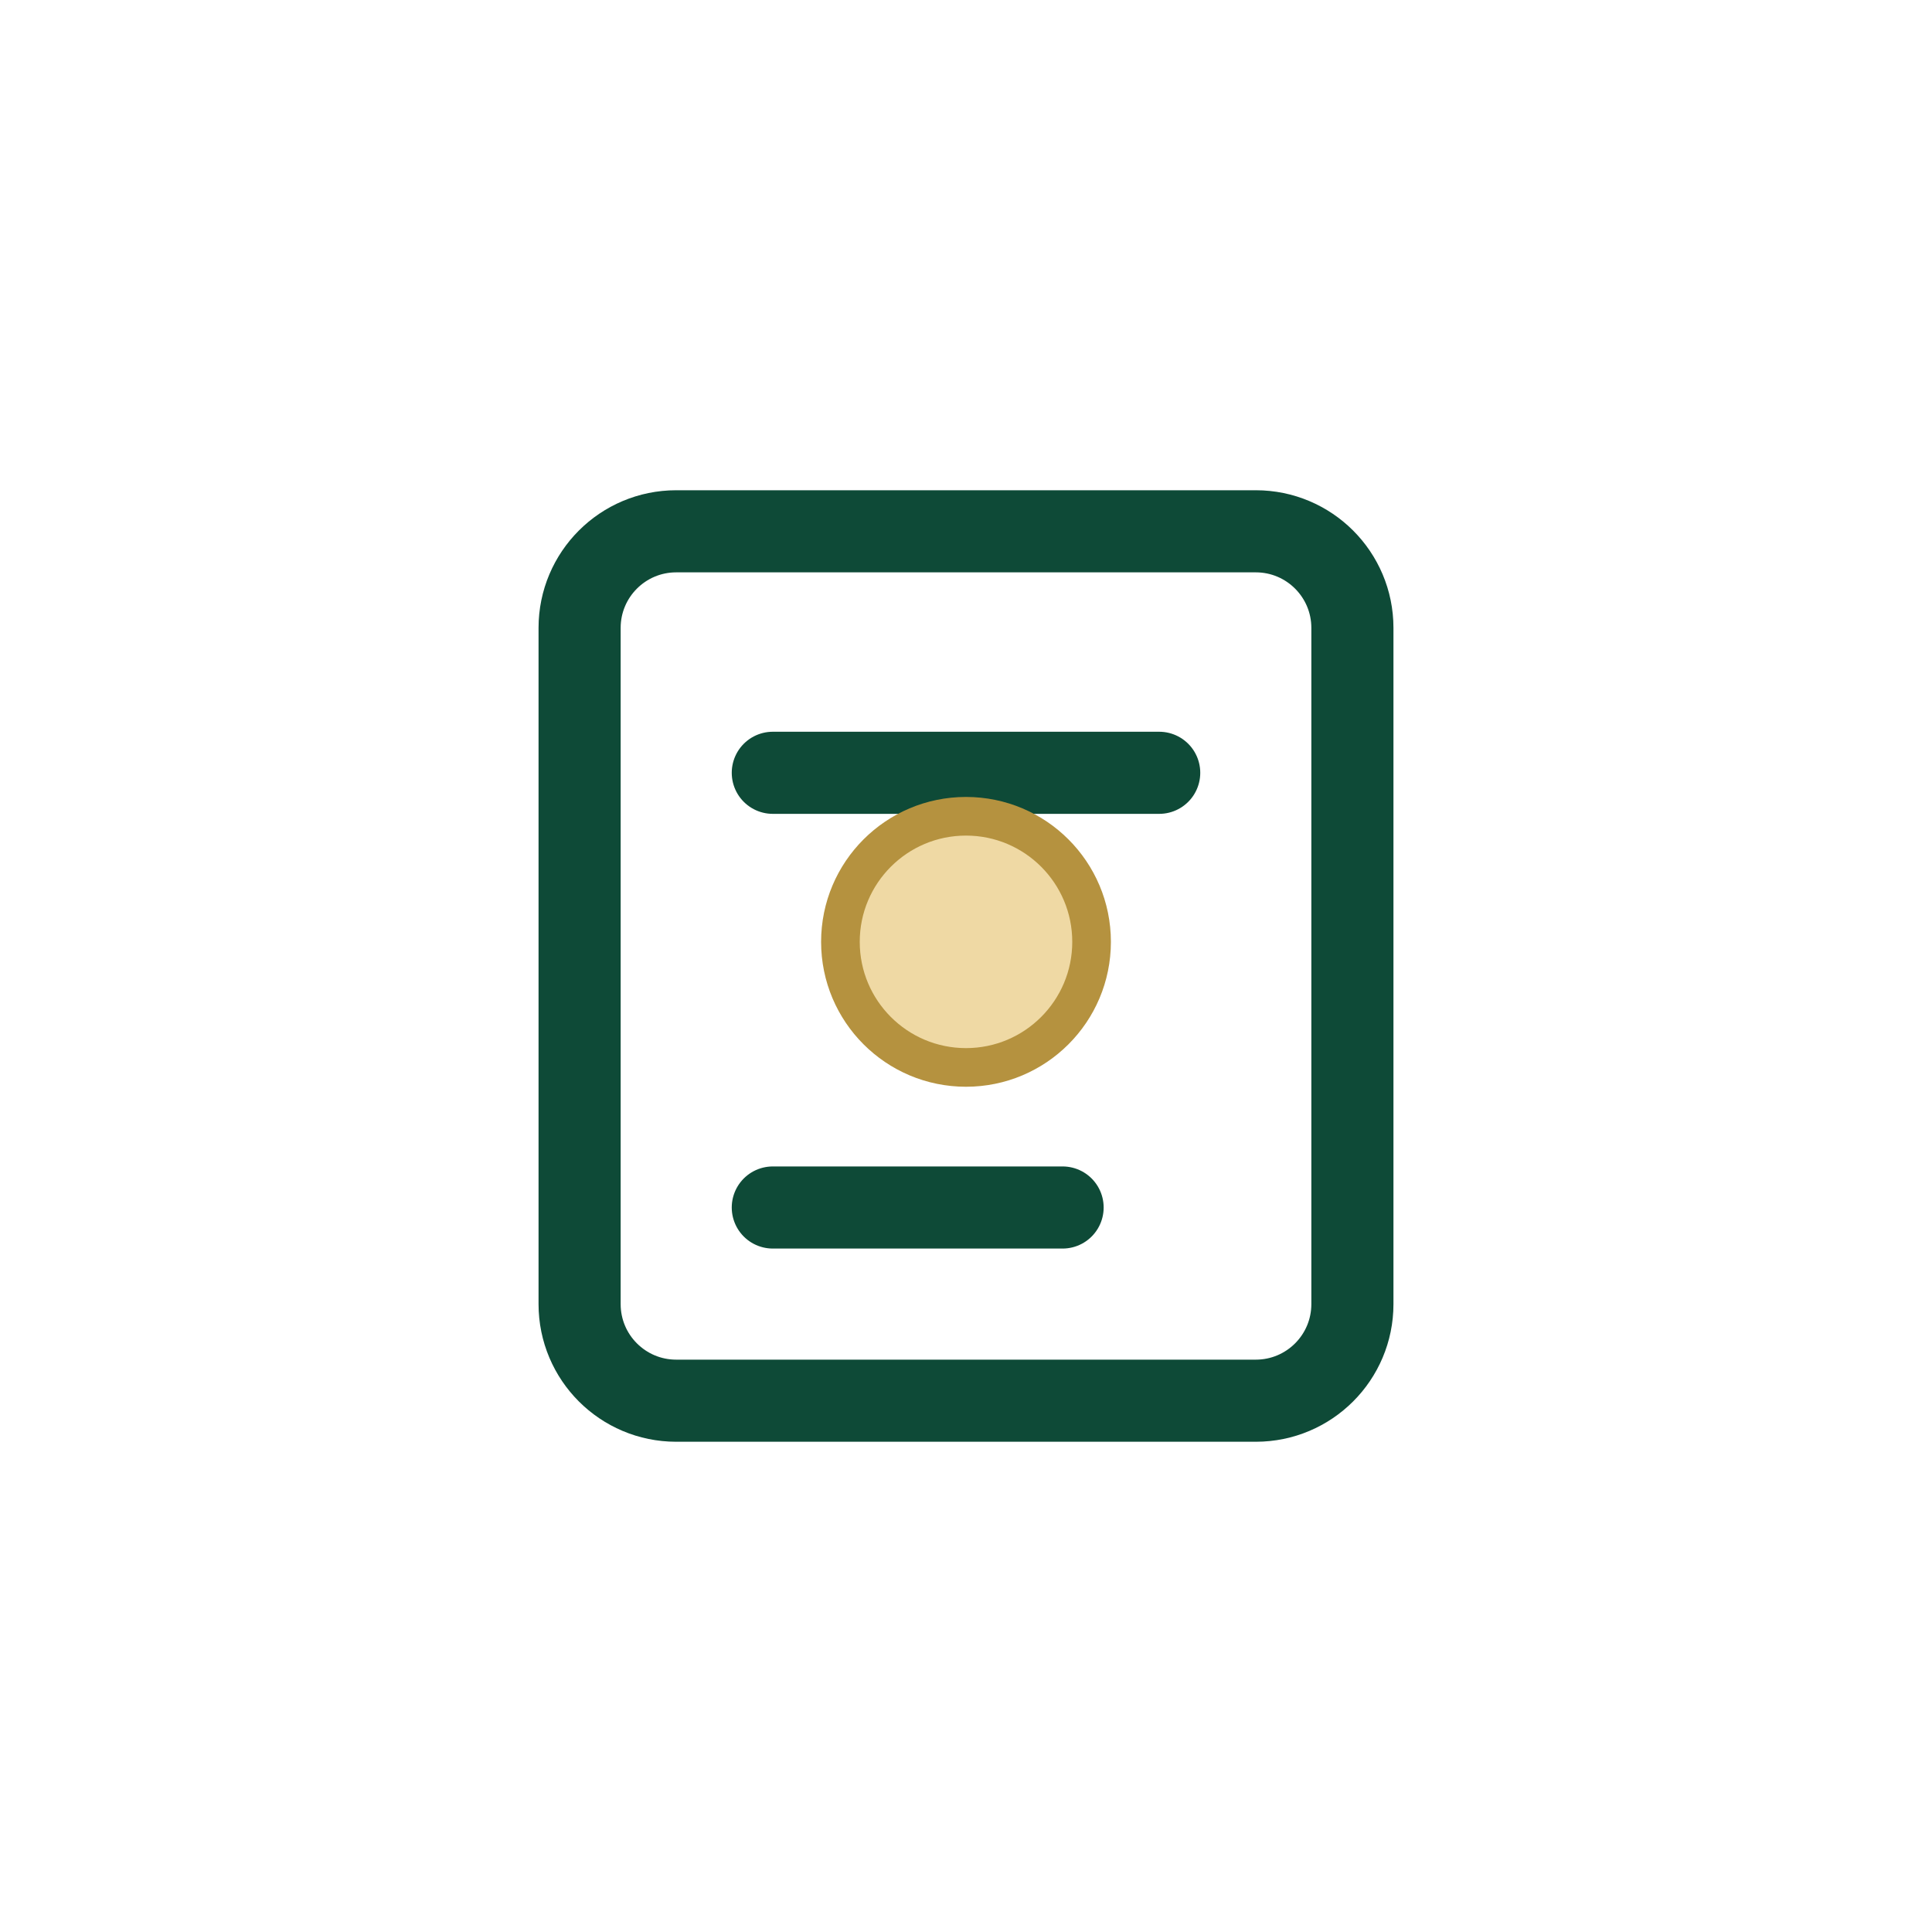
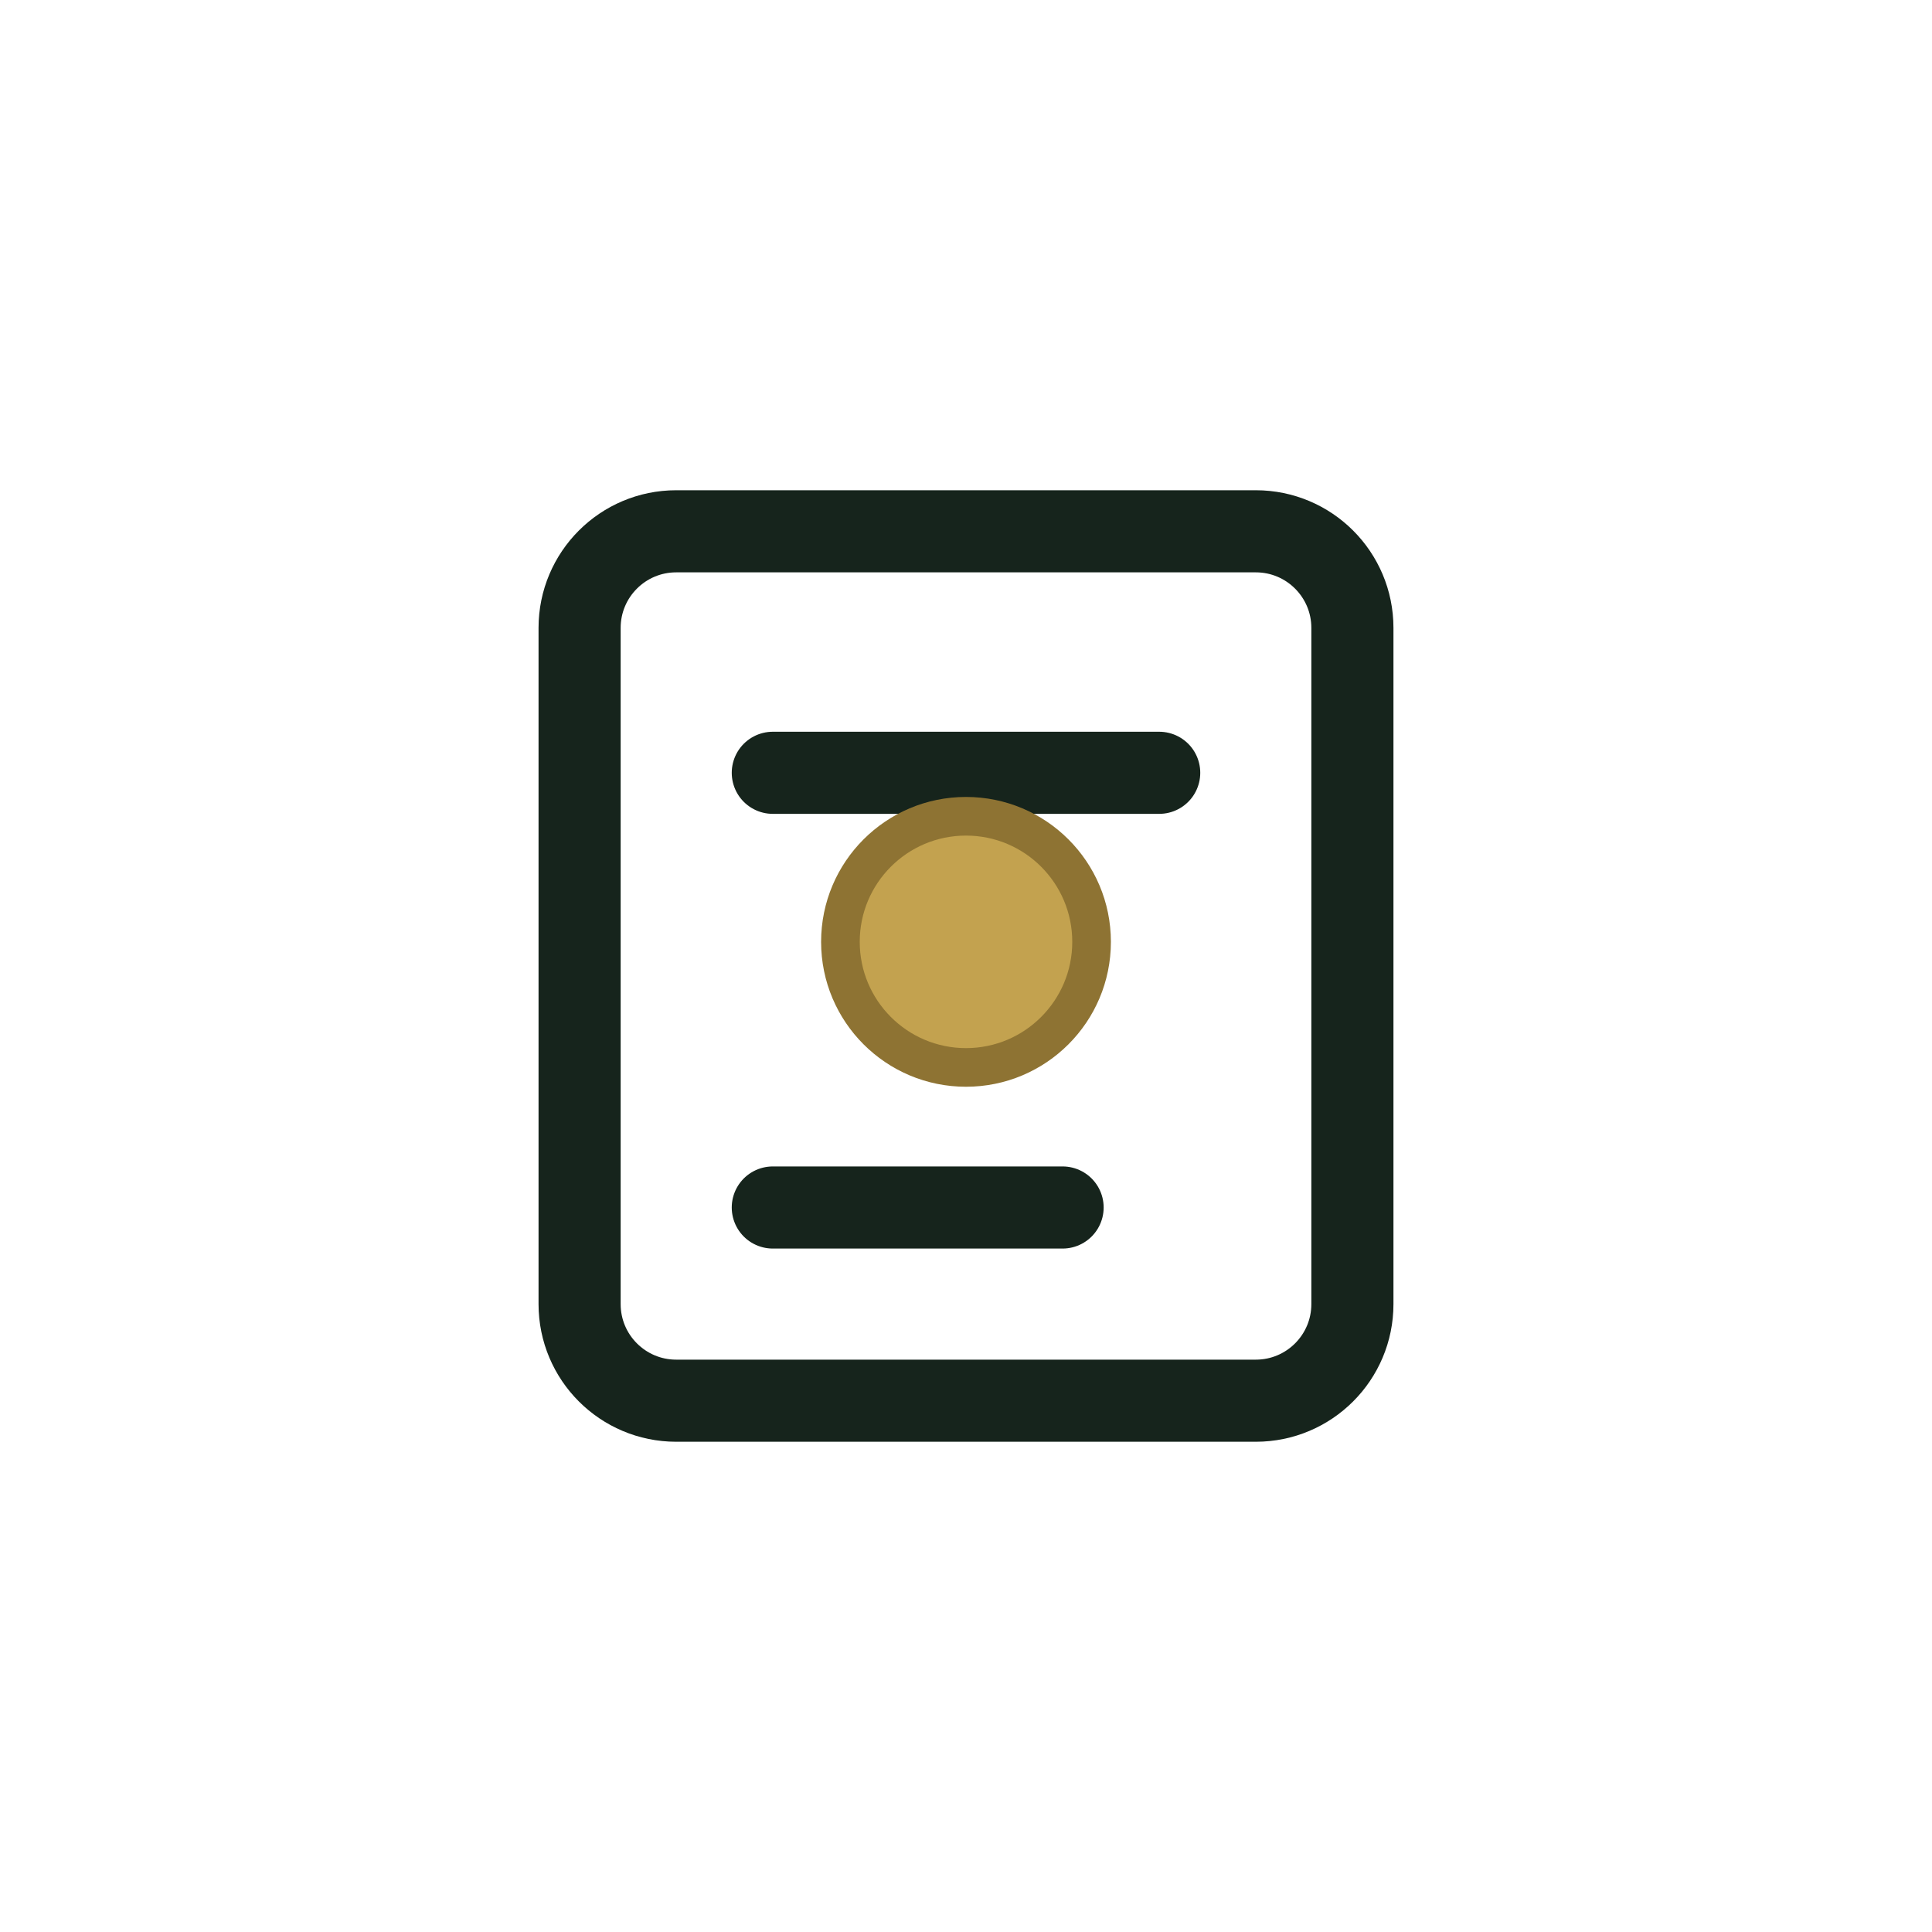
<svg xmlns="http://www.w3.org/2000/svg" width="120" height="120" viewBox="0 0 120 120" fill="none">
-   <g transform="translate(24,24) scale(3)" fill="none" stroke="#0E4A37" stroke-width="1.7" stroke-linecap="round" stroke-linejoin="round">
+   <g transform="translate(24,24) scale(3)" fill="none" stroke="#16241C" stroke-width="1.7" stroke-linecap="round" stroke-linejoin="round">
    <rect x="4" y="3" width="16" height="18" rx="2" />
    <path d="M8 8h8M8 17h6" />
  </g>
  <g transform="translate(24,24) scale(3)">
-     <circle cx="12" cy="11.5" r="2.6" fill="#EFD9A4" stroke="#B5923F" stroke-width="0.8" />
+     <circle cx="12" cy="11.5" r="2.6" fill="#C3A24F" stroke="#8E7333" stroke-width="0.8" />
  </g>
</svg>
